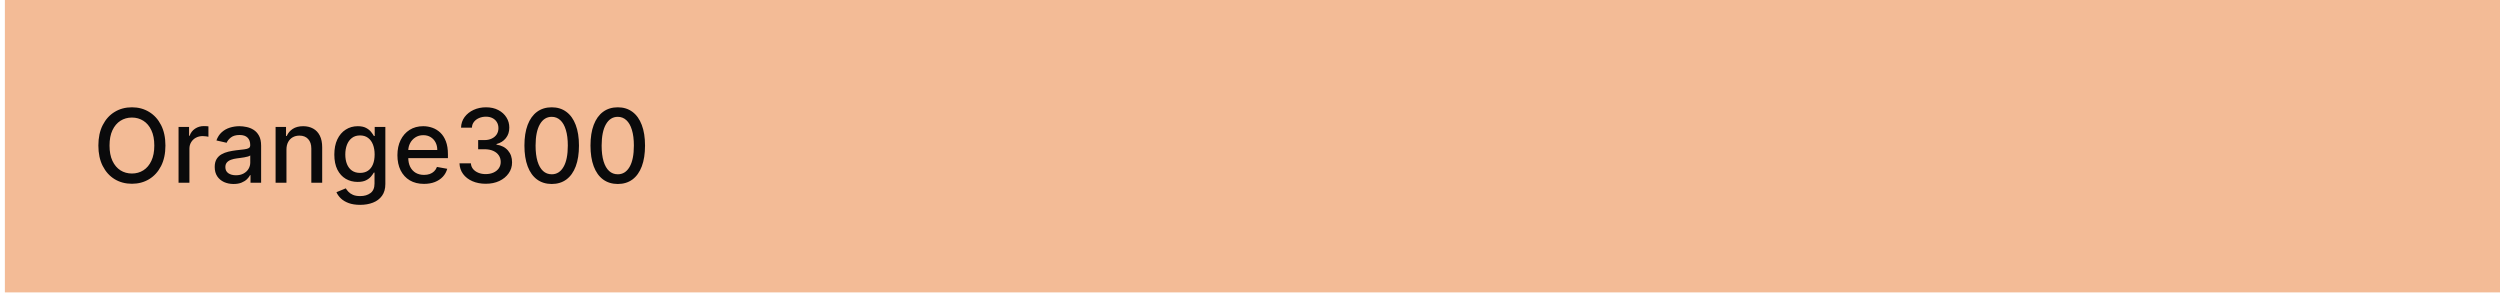
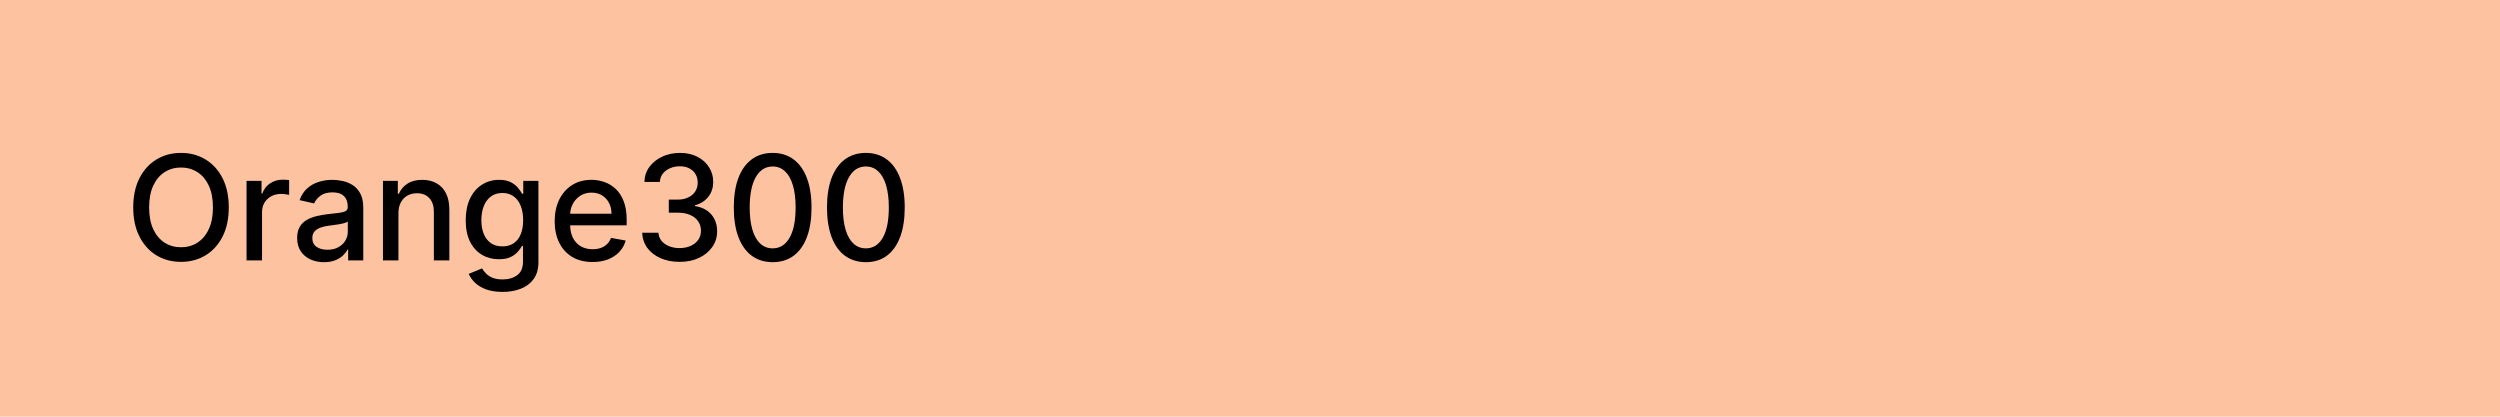
- <svg xmlns="http://www.w3.org/2000/svg" width="342" height="40" viewBox="0 0 342 40" fill="none">
-   <rect width="341.333" height="40" transform="translate(0.666992)" fill="#F3BB96" />
-   <path d="M22.63 19.909C22.63 20.996 22.431 21.931 22.034 22.713C21.636 23.492 21.09 24.092 20.398 24.513C19.708 24.93 18.925 25.139 18.046 25.139C17.165 25.139 16.378 24.93 15.685 24.513C14.995 24.092 14.452 23.49 14.054 22.708C13.656 21.926 13.457 20.993 13.457 19.909C13.457 18.822 13.656 17.889 14.054 17.11C14.452 16.328 14.995 15.728 15.685 15.31C16.378 14.889 17.165 14.679 18.046 14.679C18.925 14.679 19.708 14.889 20.398 15.31C21.09 15.728 21.636 16.328 22.034 17.11C22.431 17.889 22.63 18.822 22.63 19.909ZM21.109 19.909C21.109 19.081 20.974 18.383 20.706 17.816C20.441 17.246 20.076 16.815 19.612 16.523C19.152 16.229 18.63 16.081 18.046 16.081C17.46 16.081 16.936 16.229 16.475 16.523C16.015 16.815 15.65 17.246 15.382 17.816C15.116 18.383 14.984 19.081 14.984 19.909C14.984 20.738 15.116 21.437 15.382 22.007C15.65 22.574 16.015 23.005 16.475 23.3C16.936 23.591 17.46 23.737 18.046 23.737C18.63 23.737 19.152 23.591 19.612 23.3C20.076 23.005 20.441 22.574 20.706 22.007C20.974 21.437 21.109 20.738 21.109 19.909ZM24.426 25V17.364H25.863V18.577H25.942C26.082 18.166 26.327 17.843 26.678 17.607C27.033 17.369 27.434 17.249 27.881 17.249C27.974 17.249 28.084 17.253 28.209 17.259C28.339 17.266 28.44 17.274 28.513 17.284V18.706C28.453 18.689 28.347 18.671 28.195 18.651C28.042 18.628 27.89 18.616 27.737 18.616C27.386 18.616 27.073 18.691 26.797 18.84C26.526 18.986 26.31 19.19 26.151 19.452C25.992 19.71 25.913 20.005 25.913 20.337V25H24.426ZM31.953 25.169C31.469 25.169 31.032 25.079 30.64 24.901C30.249 24.718 29.939 24.455 29.711 24.11C29.485 23.765 29.373 23.343 29.373 22.842C29.373 22.412 29.456 22.057 29.621 21.778C29.787 21.5 30.011 21.28 30.293 21.117C30.574 20.955 30.889 20.832 31.237 20.749C31.585 20.666 31.94 20.604 32.301 20.56C32.758 20.507 33.13 20.464 33.415 20.431C33.7 20.395 33.907 20.337 34.036 20.257C34.165 20.178 34.23 20.048 34.23 19.869V19.834C34.23 19.4 34.107 19.064 33.862 18.825C33.62 18.587 33.259 18.467 32.778 18.467C32.278 18.467 31.883 18.578 31.595 18.8C31.31 19.019 31.113 19.263 31.003 19.531L29.606 19.213C29.772 18.749 30.014 18.375 30.332 18.09C30.654 17.801 31.023 17.592 31.441 17.463C31.859 17.331 32.298 17.264 32.758 17.264C33.063 17.264 33.386 17.301 33.728 17.374C34.073 17.443 34.394 17.572 34.692 17.761C34.994 17.95 35.241 18.22 35.433 18.572C35.625 18.92 35.721 19.372 35.721 19.929V25H34.27V23.956H34.21C34.114 24.148 33.97 24.337 33.778 24.523C33.585 24.708 33.339 24.863 33.037 24.985C32.735 25.108 32.374 25.169 31.953 25.169ZM32.276 23.976C32.687 23.976 33.038 23.895 33.33 23.732C33.625 23.57 33.849 23.358 34.001 23.096C34.157 22.831 34.235 22.547 34.235 22.246V21.261C34.182 21.314 34.079 21.364 33.927 21.41C33.778 21.454 33.607 21.492 33.415 21.525C33.222 21.555 33.035 21.583 32.853 21.609C32.671 21.633 32.518 21.652 32.395 21.669C32.107 21.706 31.844 21.767 31.605 21.853C31.37 21.939 31.181 22.063 31.038 22.226C30.899 22.385 30.829 22.597 30.829 22.862C30.829 23.23 30.965 23.509 31.237 23.697C31.509 23.883 31.855 23.976 32.276 23.976ZM39.188 20.466V25H37.701V17.364H39.128V18.607H39.223C39.398 18.202 39.673 17.877 40.048 17.632C40.426 17.387 40.901 17.264 41.475 17.264C41.995 17.264 42.451 17.374 42.842 17.592C43.233 17.808 43.536 18.129 43.752 18.557C43.967 18.984 44.075 19.513 44.075 20.143V25H42.589V20.322C42.589 19.768 42.444 19.336 42.156 19.024C41.868 18.709 41.472 18.552 40.968 18.552C40.623 18.552 40.316 18.626 40.048 18.776C39.783 18.925 39.572 19.143 39.417 19.432C39.264 19.717 39.188 20.062 39.188 20.466ZM49.27 28.023C48.664 28.023 48.142 27.943 47.704 27.784C47.27 27.625 46.916 27.415 46.64 27.153C46.365 26.891 46.16 26.604 46.024 26.293L47.302 25.766C47.391 25.912 47.51 26.066 47.66 26.228C47.812 26.394 48.017 26.535 48.276 26.651C48.538 26.767 48.874 26.825 49.285 26.825C49.849 26.825 50.314 26.687 50.682 26.412C51.05 26.14 51.234 25.706 51.234 25.109V23.608H51.14C51.05 23.77 50.921 23.951 50.752 24.15C50.586 24.349 50.358 24.521 50.066 24.667C49.774 24.813 49.395 24.886 48.927 24.886C48.324 24.886 47.781 24.745 47.297 24.463C46.816 24.178 46.435 23.759 46.153 23.205C45.875 22.648 45.736 21.964 45.736 21.152C45.736 20.34 45.873 19.644 46.148 19.064C46.427 18.484 46.808 18.04 47.292 17.732C47.776 17.42 48.324 17.264 48.937 17.264C49.411 17.264 49.794 17.344 50.086 17.503C50.377 17.659 50.604 17.841 50.767 18.05C50.932 18.259 51.06 18.442 51.15 18.602H51.259V17.364H52.716V25.169C52.716 25.825 52.563 26.364 52.258 26.785C51.953 27.206 51.541 27.517 51.02 27.72C50.503 27.922 49.92 28.023 49.27 28.023ZM49.255 23.653C49.683 23.653 50.044 23.553 50.339 23.354C50.638 23.152 50.863 22.864 51.015 22.489C51.171 22.111 51.249 21.659 51.249 21.132C51.249 20.618 51.173 20.166 51.02 19.775C50.868 19.384 50.644 19.079 50.349 18.86C50.054 18.638 49.69 18.527 49.255 18.527C48.808 18.527 48.435 18.643 48.137 18.875C47.839 19.104 47.613 19.415 47.461 19.81C47.312 20.204 47.237 20.645 47.237 21.132C47.237 21.633 47.313 22.072 47.466 22.45C47.618 22.827 47.843 23.122 48.142 23.334C48.443 23.547 48.815 23.653 49.255 23.653ZM58 25.154C57.248 25.154 56.6 24.993 56.057 24.672C55.516 24.347 55.099 23.891 54.804 23.305C54.512 22.715 54.366 22.024 54.366 21.232C54.366 20.449 54.512 19.76 54.804 19.163C55.099 18.567 55.51 18.101 56.037 17.766C56.567 17.432 57.187 17.264 57.896 17.264C58.327 17.264 58.745 17.335 59.149 17.478C59.553 17.62 59.916 17.844 60.238 18.149C60.559 18.454 60.813 18.85 60.998 19.337C61.184 19.821 61.277 20.41 61.277 21.102V21.629H55.206V20.516H59.82C59.82 20.125 59.74 19.778 59.581 19.477C59.422 19.172 59.199 18.931 58.91 18.756C58.625 18.58 58.291 18.492 57.906 18.492C57.488 18.492 57.124 18.595 56.812 18.8C56.504 19.003 56.265 19.268 56.096 19.596C55.931 19.921 55.848 20.274 55.848 20.655V21.525C55.848 22.035 55.937 22.47 56.116 22.827C56.298 23.185 56.552 23.459 56.877 23.648C57.202 23.833 57.581 23.926 58.015 23.926C58.297 23.926 58.554 23.886 58.786 23.807C59.018 23.724 59.218 23.601 59.388 23.439C59.557 23.276 59.686 23.076 59.775 22.837L61.182 23.091C61.07 23.505 60.867 23.868 60.576 24.18C60.287 24.488 59.924 24.728 59.487 24.901C59.053 25.07 58.557 25.154 58 25.154ZM66.451 25.139C65.768 25.139 65.158 25.021 64.621 24.786C64.088 24.551 63.665 24.224 63.354 23.807C63.045 23.386 62.88 22.899 62.856 22.345H64.418C64.437 22.647 64.538 22.909 64.721 23.131C64.906 23.349 65.148 23.518 65.447 23.638C65.745 23.757 66.076 23.817 66.441 23.817C66.842 23.817 67.197 23.747 67.505 23.608C67.816 23.469 68.06 23.275 68.236 23.026C68.411 22.774 68.499 22.484 68.499 22.156C68.499 21.815 68.411 21.515 68.236 21.256C68.063 20.995 67.81 20.789 67.475 20.64C67.144 20.491 66.743 20.416 66.272 20.416H65.412V19.163H66.272C66.65 19.163 66.981 19.095 67.266 18.959C67.555 18.824 67.78 18.635 67.942 18.393C68.105 18.148 68.186 17.861 68.186 17.533C68.186 17.218 68.115 16.944 67.972 16.712C67.833 16.477 67.634 16.293 67.376 16.16C67.12 16.028 66.819 15.962 66.471 15.962C66.139 15.962 65.829 16.023 65.541 16.146C65.256 16.265 65.024 16.437 64.845 16.663C64.666 16.885 64.57 17.151 64.557 17.463H63.07C63.087 16.913 63.249 16.429 63.557 16.011C63.869 15.594 64.28 15.267 64.79 15.032C65.301 14.797 65.868 14.679 66.491 14.679C67.144 14.679 67.707 14.807 68.181 15.062C68.658 15.314 69.026 15.65 69.285 16.071C69.546 16.492 69.676 16.953 69.672 17.453C69.676 18.023 69.517 18.507 69.195 18.905C68.877 19.303 68.453 19.569 67.922 19.705V19.785C68.599 19.887 69.122 20.156 69.493 20.59C69.868 21.024 70.054 21.563 70.05 22.206C70.054 22.766 69.898 23.268 69.583 23.712C69.272 24.157 68.846 24.506 68.305 24.761C67.765 25.013 67.147 25.139 66.451 25.139ZM75.474 25.169C74.689 25.166 74.018 24.959 73.461 24.548C72.904 24.137 72.478 23.538 72.183 22.753C71.888 21.967 71.741 21.021 71.741 19.914C71.741 18.81 71.888 17.867 72.183 17.085C72.481 16.303 72.909 15.706 73.466 15.296C74.026 14.884 74.695 14.679 75.474 14.679C76.253 14.679 76.921 14.886 77.478 15.3C78.035 15.711 78.461 16.308 78.756 17.09C79.054 17.869 79.203 18.81 79.203 19.914C79.203 21.024 79.055 21.972 78.761 22.758C78.466 23.54 78.04 24.138 77.483 24.553C76.926 24.963 76.257 25.169 75.474 25.169ZM75.474 23.842C76.164 23.842 76.702 23.505 77.09 22.832C77.481 22.16 77.677 21.187 77.677 19.914C77.677 19.069 77.587 18.355 77.408 17.771C77.233 17.185 76.979 16.741 76.648 16.439C76.32 16.134 75.928 15.982 75.474 15.982C74.788 15.982 74.25 16.32 73.859 16.996C73.468 17.672 73.27 18.645 73.267 19.914C73.267 20.762 73.355 21.48 73.531 22.067C73.709 22.65 73.963 23.093 74.291 23.394C74.619 23.692 75.014 23.842 75.474 23.842ZM84.511 25.169C83.726 25.166 83.055 24.959 82.498 24.548C81.941 24.137 81.515 23.538 81.22 22.753C80.925 21.967 80.778 21.021 80.778 19.914C80.778 18.81 80.925 17.867 81.22 17.085C81.519 16.303 81.946 15.706 82.503 15.296C83.063 14.884 83.733 14.679 84.511 14.679C85.29 14.679 85.958 14.886 86.515 15.3C87.072 15.711 87.498 16.308 87.793 17.09C88.091 17.869 88.24 18.81 88.24 19.914C88.24 21.024 88.093 21.972 87.798 22.758C87.503 23.54 87.077 24.138 86.52 24.553C85.963 24.963 85.294 25.169 84.511 25.169ZM84.511 23.842C85.201 23.842 85.739 23.505 86.127 22.832C86.518 22.16 86.714 21.187 86.714 19.914C86.714 19.069 86.624 18.355 86.445 17.771C86.27 17.185 86.016 16.741 85.685 16.439C85.357 16.134 84.966 15.982 84.511 15.982C83.825 15.982 83.287 16.32 82.896 16.996C82.505 17.672 82.307 18.645 82.304 19.914C82.304 20.762 82.392 21.48 82.568 22.067C82.746 22.65 83 23.093 83.328 23.394C83.656 23.692 84.051 23.842 84.511 23.842Z" fill="#0A0A0B" />
+ <svg xmlns="http://www.w3.org/2000/svg" width="240" height="40" viewBox="0 0 240 40" fill="none">
+   <rect width="240" height="40" fill="#FDC2A0" />
+   <path d="M21.963 19.909C21.963 20.996 21.764 21.931 21.366 22.713C20.969 23.492 20.424 24.092 19.731 24.513C19.041 24.93 18.258 25.139 17.379 25.139C16.498 25.139 15.71 24.93 15.018 24.513C14.328 24.092 13.785 23.49 13.387 22.708C12.989 21.926 12.79 20.993 12.79 19.909C12.79 18.822 12.989 17.889 13.387 17.11C13.785 16.328 14.328 15.728 15.018 15.31C15.71 14.889 16.498 14.679 17.379 14.679C18.258 14.679 19.041 14.889 19.731 15.31C20.424 15.728 20.969 16.328 21.366 17.11C21.764 17.889 21.963 18.822 21.963 19.909ZM20.442 19.909C20.442 19.081 20.308 18.383 20.039 17.816C19.774 17.246 19.409 16.815 18.945 16.523C18.485 16.229 17.963 16.081 17.379 16.081C16.793 16.081 16.269 16.229 15.808 16.523C15.348 16.815 14.983 17.246 14.714 17.816C14.449 18.383 14.317 19.081 14.317 19.909C14.317 20.738 14.449 21.437 14.714 22.007C14.983 22.574 15.348 23.005 15.808 23.3C16.269 23.591 16.793 23.737 17.379 23.737C17.963 23.737 18.485 23.591 18.945 23.3C19.409 23.005 19.774 22.574 20.039 22.007C20.308 21.437 20.442 20.738 20.442 19.909ZM23.669 25V17.364H25.106V18.577H25.185C25.325 18.166 25.57 17.843 25.921 17.607C26.276 17.369 26.677 17.249 27.124 17.249C27.217 17.249 27.326 17.253 27.452 17.259C27.582 17.266 27.683 17.274 27.756 17.284V18.706C27.696 18.689 27.59 18.671 27.438 18.651C27.285 18.628 27.133 18.616 26.98 18.616C26.629 18.616 26.316 18.691 26.041 18.84C25.769 18.986 25.553 19.19 25.394 19.452C25.235 19.71 25.156 20.005 25.156 20.337V25H23.669ZM31.106 25.169C30.622 25.169 30.185 25.079 29.794 24.901C29.402 24.718 29.093 24.455 28.864 24.11C28.639 23.765 28.526 23.343 28.526 22.842C28.526 22.412 28.609 22.057 28.774 21.778C28.94 21.5 29.164 21.28 29.445 21.117C29.727 20.955 30.042 20.832 30.39 20.749C30.738 20.666 31.093 20.604 31.454 20.56C31.911 20.507 32.283 20.464 32.568 20.431C32.853 20.395 33.06 20.337 33.189 20.257C33.318 20.178 33.383 20.048 33.383 19.869V19.834C33.383 19.4 33.26 19.064 33.015 18.825C32.773 18.587 32.412 18.467 31.931 18.467C31.431 18.467 31.036 18.578 30.748 18.8C30.463 19.019 30.266 19.263 30.157 19.531L28.759 19.213C28.925 18.749 29.167 18.375 29.485 18.09C29.807 17.801 30.176 17.592 30.594 17.463C31.012 17.331 31.451 17.264 31.911 17.264C32.216 17.264 32.539 17.301 32.881 17.374C33.226 17.443 33.547 17.572 33.845 17.761C34.147 17.95 34.394 18.22 34.586 18.572C34.778 18.92 34.874 19.372 34.874 19.929V25H33.423V23.956H33.363C33.267 24.148 33.123 24.337 32.931 24.523C32.738 24.708 32.492 24.863 32.19 24.985C31.888 25.108 31.527 25.169 31.106 25.169ZM31.429 23.976C31.84 23.976 32.191 23.895 32.483 23.732C32.778 23.57 33.002 23.358 33.154 23.096C33.31 22.831 33.388 22.547 33.388 22.246V21.261C33.335 21.314 33.232 21.364 33.08 21.41C32.931 21.454 32.76 21.492 32.568 21.525C32.376 21.555 32.188 21.583 32.006 21.609C31.824 21.633 31.671 21.652 31.549 21.669C31.26 21.706 30.997 21.767 30.758 21.853C30.523 21.939 30.334 22.063 30.191 22.226C30.052 22.385 29.983 22.597 29.983 22.862C29.983 23.23 30.118 23.509 30.39 23.697C30.662 23.883 31.008 23.976 31.429 23.976ZM38.251 20.466V25H36.764V17.364H38.191V18.607H38.286C38.461 18.202 38.736 17.877 39.111 17.632C39.489 17.387 39.965 17.264 40.538 17.264C41.058 17.264 41.514 17.374 41.905 17.592C42.296 17.808 42.599 18.129 42.815 18.557C43.03 18.984 43.138 19.513 43.138 20.143V25H41.651V20.322C41.651 19.768 41.507 19.336 41.219 19.024C40.931 18.709 40.535 18.552 40.031 18.552C39.686 18.552 39.38 18.626 39.111 18.776C38.846 18.925 38.635 19.143 38.48 19.432C38.327 19.717 38.251 20.062 38.251 20.466ZM48.243 28.023C47.637 28.023 47.115 27.943 46.677 27.784C46.243 27.625 45.889 27.415 45.613 27.153C45.338 26.891 45.133 26.604 44.997 26.293L46.275 25.766C46.364 25.912 46.483 26.066 46.633 26.228C46.785 26.394 46.99 26.535 47.249 26.651C47.511 26.767 47.847 26.825 48.258 26.825C48.822 26.825 49.287 26.687 49.655 26.412C50.023 26.14 50.207 25.706 50.207 25.109V23.608H50.113C50.023 23.77 49.894 23.951 49.725 24.15C49.559 24.349 49.331 24.521 49.039 24.667C48.747 24.813 48.368 24.886 47.9 24.886C47.297 24.886 46.754 24.745 46.27 24.463C45.789 24.178 45.408 23.759 45.126 23.205C44.848 22.648 44.709 21.964 44.709 21.152C44.709 20.34 44.846 19.644 45.121 19.064C45.4 18.484 45.781 18.04 46.265 17.732C46.748 17.42 47.297 17.264 47.91 17.264C48.384 17.264 48.767 17.344 49.059 17.503C49.35 17.659 49.577 17.841 49.74 18.05C49.906 18.259 50.033 18.442 50.123 18.602H50.232V17.364H51.689V25.169C51.689 25.825 51.536 26.364 51.231 26.785C50.926 27.206 50.514 27.517 49.993 27.72C49.476 27.922 48.893 28.023 48.243 28.023ZM48.228 23.653C48.656 23.653 49.017 23.553 49.312 23.354C49.611 23.152 49.836 22.864 49.988 22.489C50.144 22.111 50.222 21.659 50.222 21.132C50.222 20.618 50.146 20.166 49.993 19.775C49.841 19.384 49.617 19.079 49.322 18.86C49.027 18.638 48.663 18.527 48.228 18.527C47.781 18.527 47.408 18.643 47.11 18.875C46.812 19.104 46.586 19.415 46.434 19.81C46.285 20.204 46.21 20.645 46.21 21.132C46.21 21.633 46.286 22.072 46.439 22.45C46.591 22.827 46.816 23.122 47.115 23.334C47.416 23.547 47.788 23.653 48.228 23.653ZM56.883 25.154C56.131 25.154 55.483 24.993 54.94 24.672C54.399 24.347 53.982 23.891 53.687 23.305C53.395 22.715 53.249 22.024 53.249 21.232C53.249 20.449 53.395 19.76 53.687 19.163C53.982 18.567 54.393 18.101 54.92 17.766C55.45 17.432 56.07 17.264 56.779 17.264C57.21 17.264 57.627 17.335 58.032 17.478C58.436 17.62 58.799 17.844 59.121 18.149C59.442 18.454 59.696 18.85 59.881 19.337C60.067 19.821 60.16 20.41 60.16 21.102V21.629H54.089V20.516H58.703C58.703 20.125 58.623 19.778 58.464 19.477C58.305 19.172 58.082 18.931 57.793 18.756C57.508 18.58 57.173 18.492 56.789 18.492C56.371 18.492 56.007 18.595 55.695 18.8C55.387 19.003 55.148 19.268 54.979 19.596C54.814 19.921 54.731 20.274 54.731 20.655V21.525C54.731 22.035 54.82 22.47 54.999 22.827C55.181 23.185 55.435 23.459 55.76 23.648C56.085 23.833 56.464 23.926 56.898 23.926C57.18 23.926 57.437 23.886 57.669 23.807C57.901 23.724 58.102 23.601 58.27 23.439C58.44 23.276 58.569 23.076 58.658 22.837L60.065 23.091C59.953 23.505 59.75 23.868 59.459 24.18C59.17 24.488 58.807 24.728 58.37 24.901C57.936 25.07 57.44 25.154 56.883 25.154ZM65.244 25.139C64.561 25.139 63.951 25.021 63.414 24.786C62.881 24.551 62.458 24.224 62.147 23.807C61.838 23.386 61.673 22.899 61.65 22.345H63.211C63.23 22.647 63.331 22.909 63.514 23.131C63.699 23.349 63.941 23.518 64.24 23.638C64.538 23.757 64.869 23.817 65.234 23.817C65.635 23.817 65.99 23.747 66.298 23.608C66.609 23.469 66.853 23.275 67.029 23.026C67.204 22.774 67.292 22.484 67.292 22.156C67.292 21.815 67.204 21.515 67.029 21.256C66.856 20.995 66.603 20.789 66.268 20.64C65.937 20.491 65.536 20.416 65.065 20.416H64.205V19.163H65.065C65.443 19.163 65.774 19.095 66.059 18.959C66.348 18.824 66.573 18.635 66.735 18.393C66.898 18.148 66.979 17.861 66.979 17.533C66.979 17.218 66.908 16.944 66.765 16.712C66.626 16.477 66.427 16.293 66.169 16.16C65.913 16.028 65.612 15.962 65.264 15.962C64.932 15.962 64.623 16.023 64.334 16.146C64.049 16.265 63.817 16.437 63.638 16.663C63.459 16.885 63.363 17.151 63.35 17.463H61.863C61.88 16.913 62.042 16.429 62.35 16.011C62.662 15.594 63.073 15.267 63.583 15.032C64.094 14.797 64.661 14.679 65.284 14.679C65.937 14.679 66.5 14.807 66.974 15.062C67.451 15.314 67.819 15.65 68.078 16.071C68.34 16.492 68.469 16.953 68.466 17.453C68.469 18.023 68.31 18.507 67.988 18.905C67.67 19.303 67.246 19.569 66.716 19.705V19.785C67.392 19.887 67.915 20.156 68.287 20.59C68.661 21.024 68.847 21.563 68.843 22.206C68.847 22.766 68.691 23.268 68.376 23.712C68.064 24.157 67.639 24.506 67.098 24.761C66.558 25.013 65.94 25.139 65.244 25.139ZM74.177 25.169C73.392 25.166 72.721 24.959 72.164 24.548C71.607 24.137 71.181 23.538 70.886 22.753C70.591 21.967 70.444 21.021 70.444 19.914C70.444 18.81 70.591 17.867 70.886 17.085C71.184 16.303 71.612 15.706 72.169 15.296C72.729 14.884 73.398 14.679 74.177 14.679C74.956 14.679 75.624 14.886 76.181 15.3C76.738 15.711 77.164 16.308 77.459 17.09C77.757 17.869 77.906 18.81 77.906 19.914C77.906 21.024 77.759 21.972 77.464 22.758C77.169 23.54 76.743 24.138 76.186 24.553C75.629 24.963 74.96 25.169 74.177 25.169ZM74.177 23.842C74.867 23.842 75.405 23.505 75.793 22.832C76.184 22.16 76.38 21.187 76.38 19.914C76.38 19.069 76.29 18.355 76.111 17.771C75.936 17.185 75.682 16.741 75.351 16.439C75.022 16.134 74.631 15.982 74.177 15.982C73.491 15.982 72.953 16.32 72.562 16.996C72.171 17.672 71.973 18.645 71.97 19.914C71.97 20.762 72.058 21.48 72.234 22.067C72.412 22.65 72.666 23.093 72.994 23.394C73.322 23.692 73.717 23.842 74.177 23.842ZM83.124 25.169C82.339 25.166 81.668 24.959 81.111 24.548C80.554 24.137 80.128 23.538 79.833 22.753C79.538 21.967 79.391 21.021 79.391 19.914C79.391 18.81 79.538 17.867 79.833 17.085C80.132 16.303 80.559 15.706 81.116 15.296C81.676 14.884 82.346 14.679 83.124 14.679C83.903 14.679 84.571 14.886 85.128 15.3C85.685 15.711 86.111 16.308 86.406 17.09C86.704 17.869 86.853 18.81 86.853 19.914C86.853 21.024 86.706 21.972 86.411 22.758C86.116 23.54 85.69 24.138 85.133 24.553C84.576 24.963 83.907 25.169 83.124 25.169ZM83.124 23.842C83.814 23.842 84.352 23.505 84.74 22.832C85.131 22.16 85.327 21.187 85.327 19.914C85.327 19.069 85.237 18.355 85.058 17.771C84.883 17.185 84.629 16.741 84.298 16.439C83.97 16.134 83.579 15.982 83.124 15.982C82.438 15.982 81.9 16.32 81.509 16.996C81.118 17.672 80.92 18.645 80.917 19.914C80.917 20.762 81.005 21.48 81.181 22.067C81.359 22.65 81.613 23.093 81.941 23.394C82.269 23.692 82.664 23.842 83.124 23.842Z" fill="black" />
</svg>
